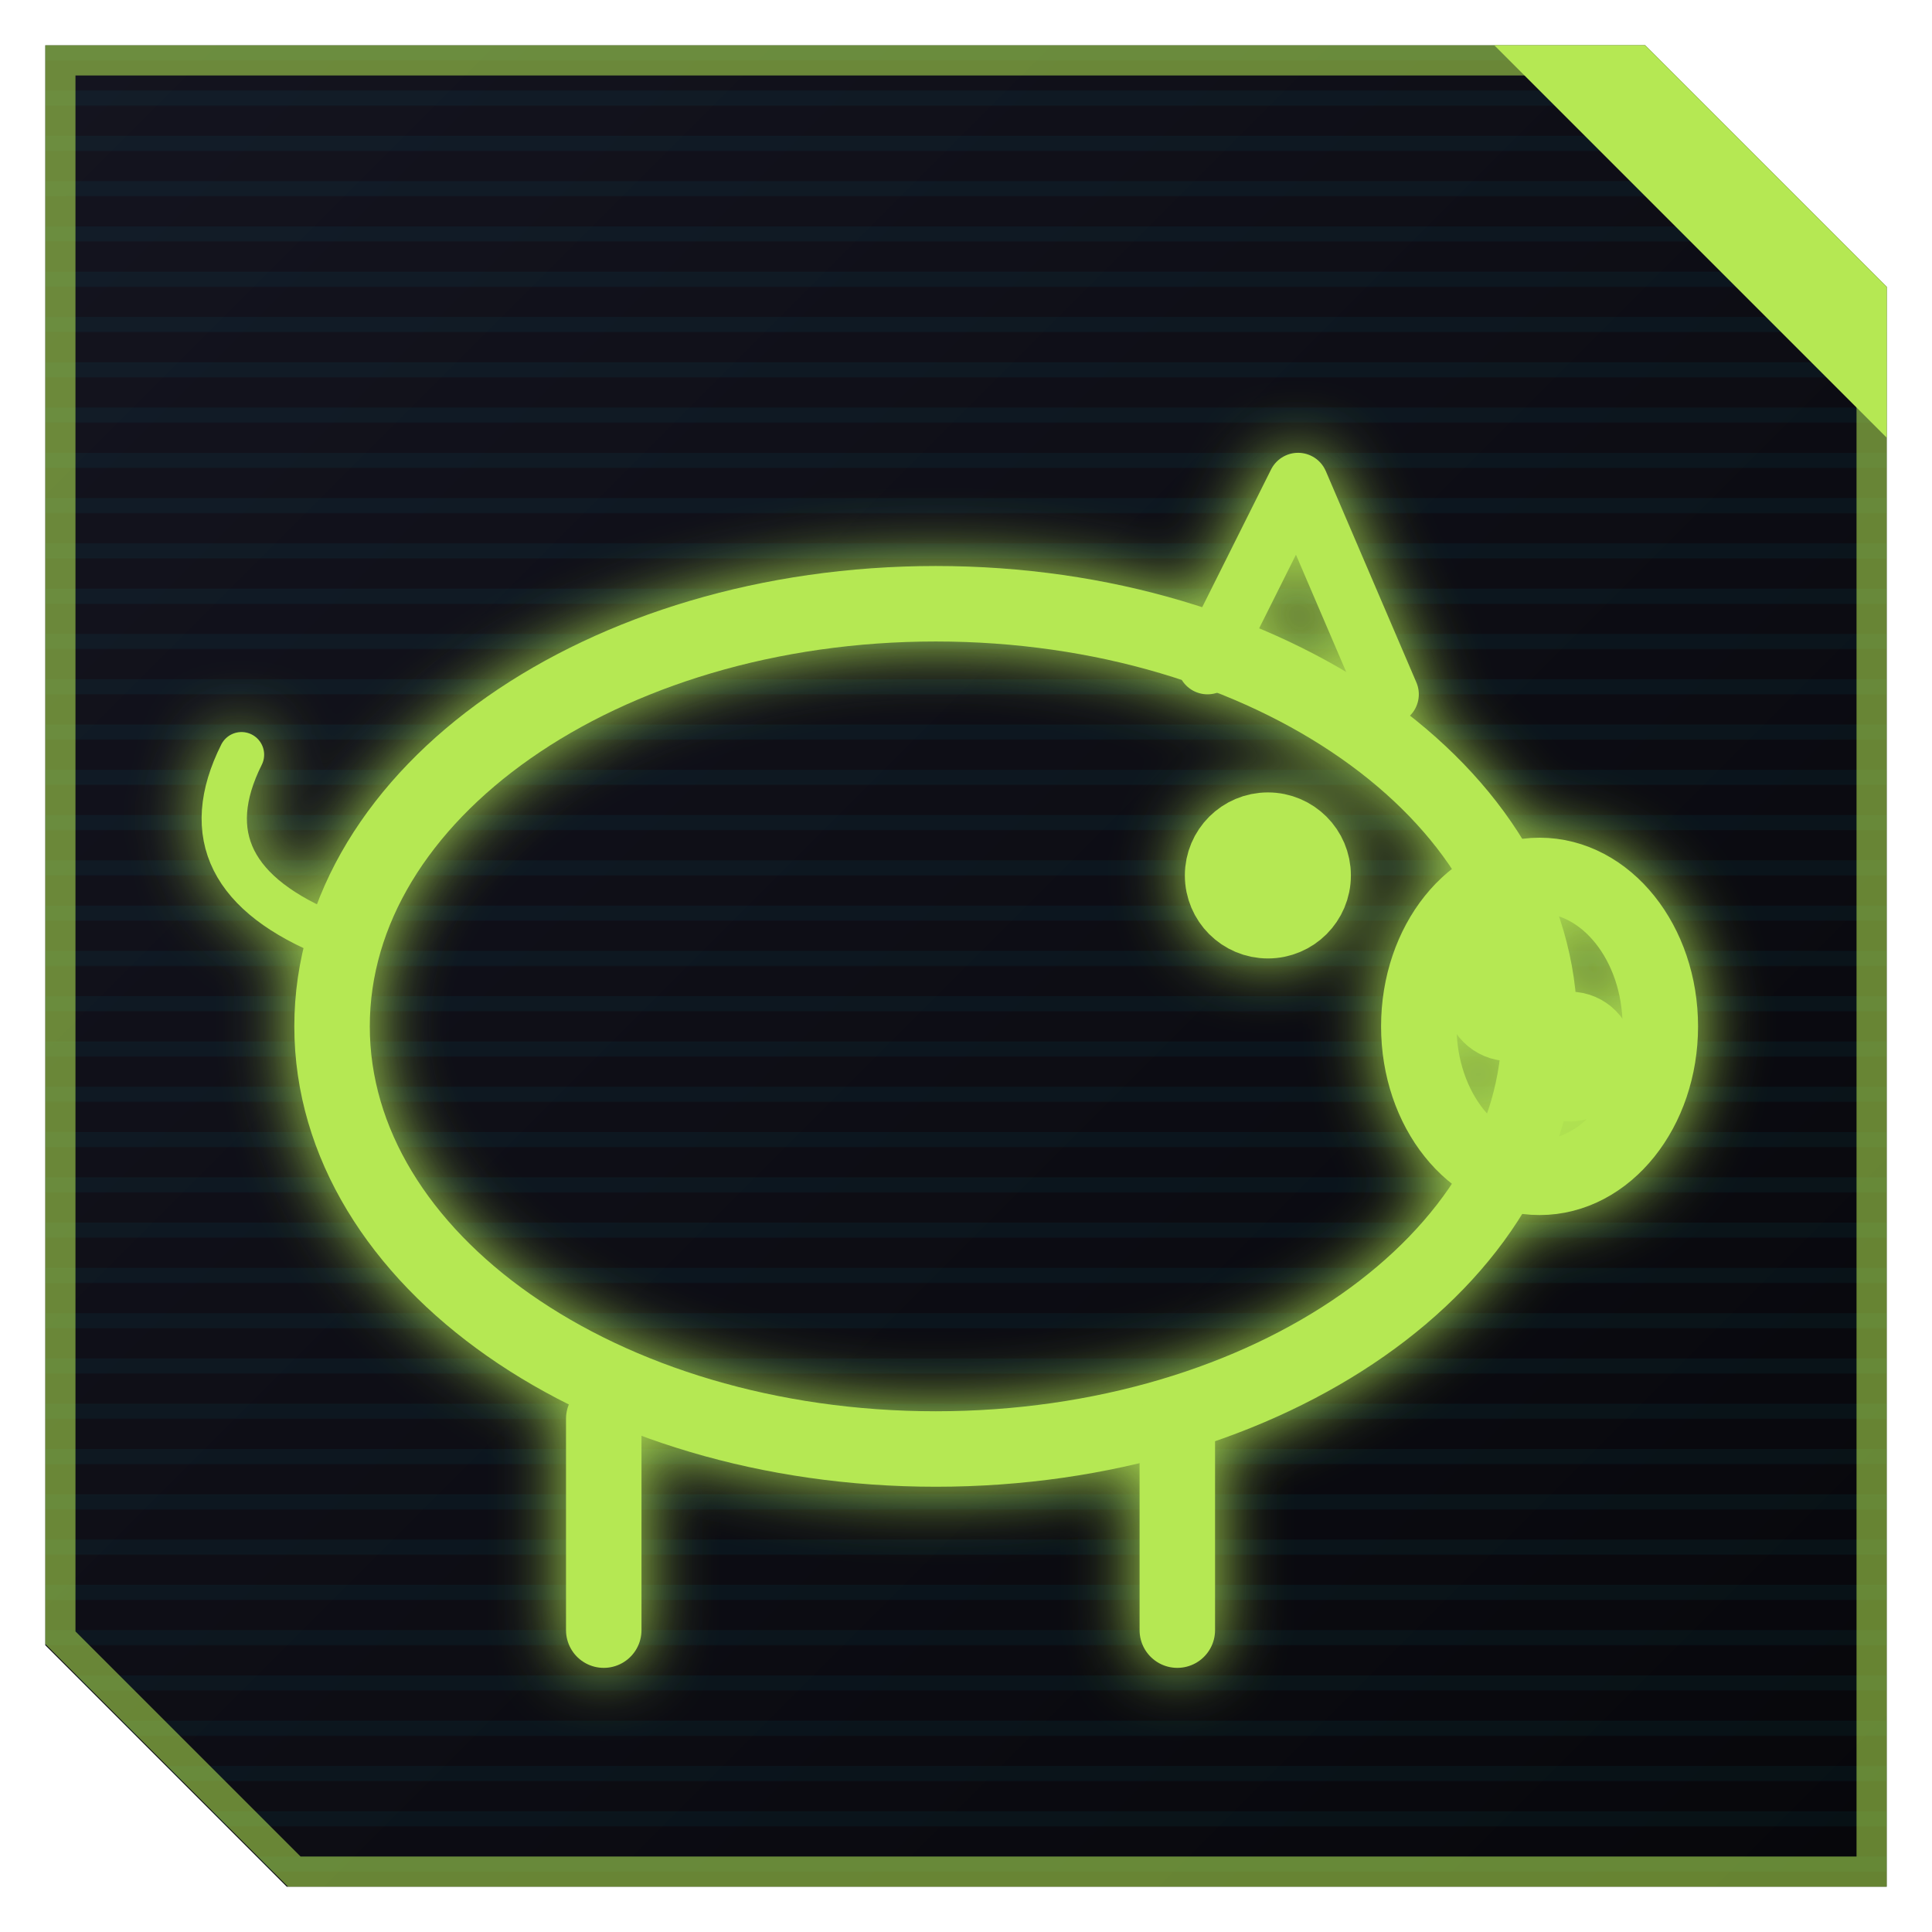
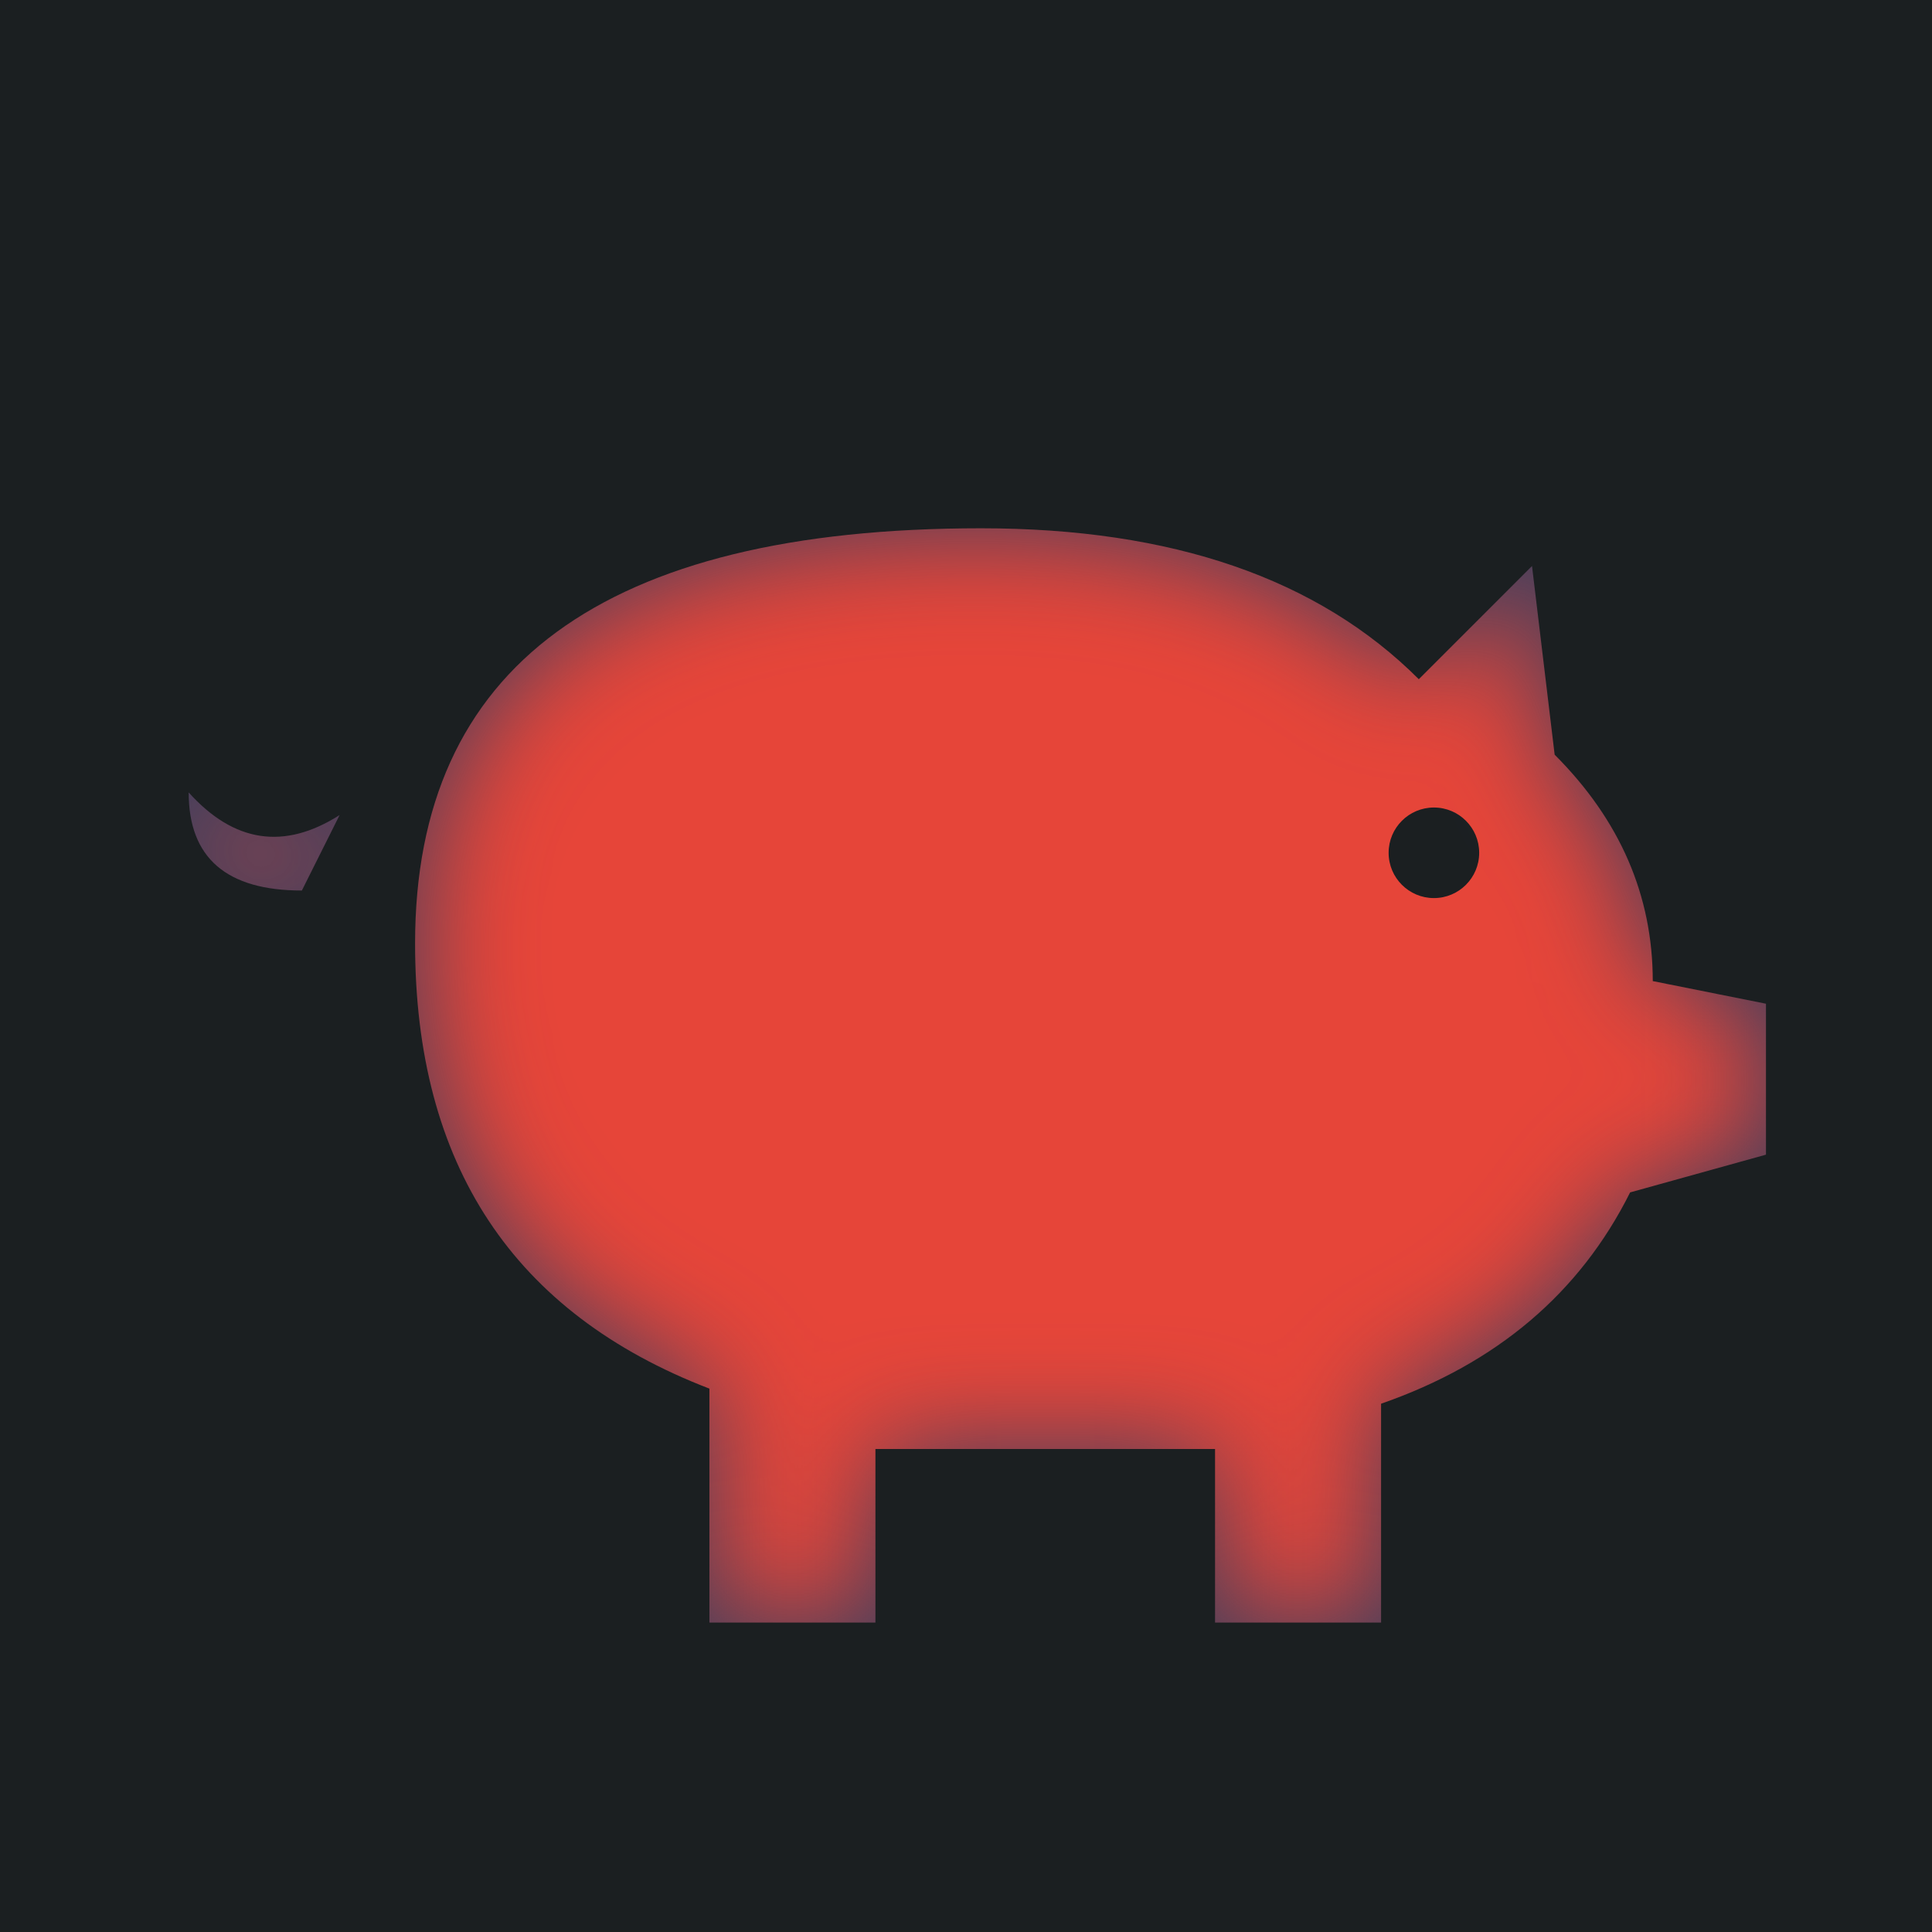
- <svg xmlns="http://www.w3.org/2000/svg" viewBox="0 0 128 128" width="128" height="128">
+ <svg xmlns="http://www.w3.org/2000/svg" width="512" height="512" viewBox="0 0 512 512">
  <defs>
-     <linearGradient id="bg" x1="0" y1="0" x2="1" y2="1">
-       <stop offset="0" stop-color="#14141f" />
-       <stop offset="1" stop-color="#07070b" />
-     </linearGradient>
-     <pattern id="scan" width="4" height="3" patternUnits="userSpaceOnUse">
-       <rect width="4" height="1" fill="#05d9e8" fill-opacity="0.05" />
-     </pattern>
-     <filter id="glow" x="-25%" y="-25%" width="150%" height="150%">
-       <feGaussianBlur stdDeviation="2.2" result="b" />
-       <feMerge>
-         <feMergeNode in="b" />
-         <feMergeNode in="SourceGraphic" />
-       </feMerge>
+     <filter id="nh-shade" x="-0.17" y="-0.17" width="1.33" height="1.33" style="color-interpolation-filters:sRGB">
+       <feFlood flood-color="rgb(58,63,94)" result="flood" />
+       <feComposite in="flood" in2="SourceGraphic" operator="out" result="c1" />
+       <feGaussianBlur in="c1" stdDeviation="15" result="blur" />
+       <feComposite in="blur" in2="SourceGraphic" operator="atop" />
    </filter>
  </defs>
-   <path d="M3 3 H109 L125 19 V125 H19 L3 109 Z" fill="url(#bg)" />
-   <path d="M3 3 H109 L125 19 V125 H19 L3 109 Z" fill="url(#scan)" />
-   <path d="M4 4 H108.5 L124 19.5 V124 H19.5 L4 108.5 Z" fill="none" stroke="#b5e853" stroke-opacity="0.55" stroke-width="2" />
-   <path d="M99 3 H109 L125 19 V29 Z" fill="#b5e853" />
-   <g fill="none" stroke="#b5e853" stroke-width="5" stroke-linecap="round" stroke-linejoin="round" filter="url(#glow)">
-     <ellipse cx="62" cy="68" rx="40" ry="28" />
-     <ellipse cx="102" cy="68" rx="8" ry="10" />
-     <circle cx="100" cy="66" r="1.8" fill="#b5e853" />
-     <circle cx="104" cy="70" r="1.8" fill="#b5e853" />
-     <path d="M80 44 L86 32 L92 46" stroke-width="4" />
-     <circle cx="84" cy="58" r="3" fill="#b5e853" />
-     <path d="M40 94 V108 M78 94 V108" stroke-width="5" />
-     <path d="M22 62 Q12 58 16 50" stroke-width="3" />
+   <rect width="512" height="512" fill="#1b1f21" />
+   <g fill="#e64539" stroke="none" filter="url(#nh-shade)">
+     <path d="M110 250q0-110 150-110 76 0 116 40l30-30 6 50q26 26 26 60l30 6v40l-36 10q-20 40-66 56v58h-44v-46h-90v46h-44v-62q-78-30-78-118z" />
+     <circle cx="380" cy="226" r="12" fill="#1b1f21" />
+     <path d="M80 236q-30 0-30-26 18 20 40 6z" />
  </g>
</svg>
